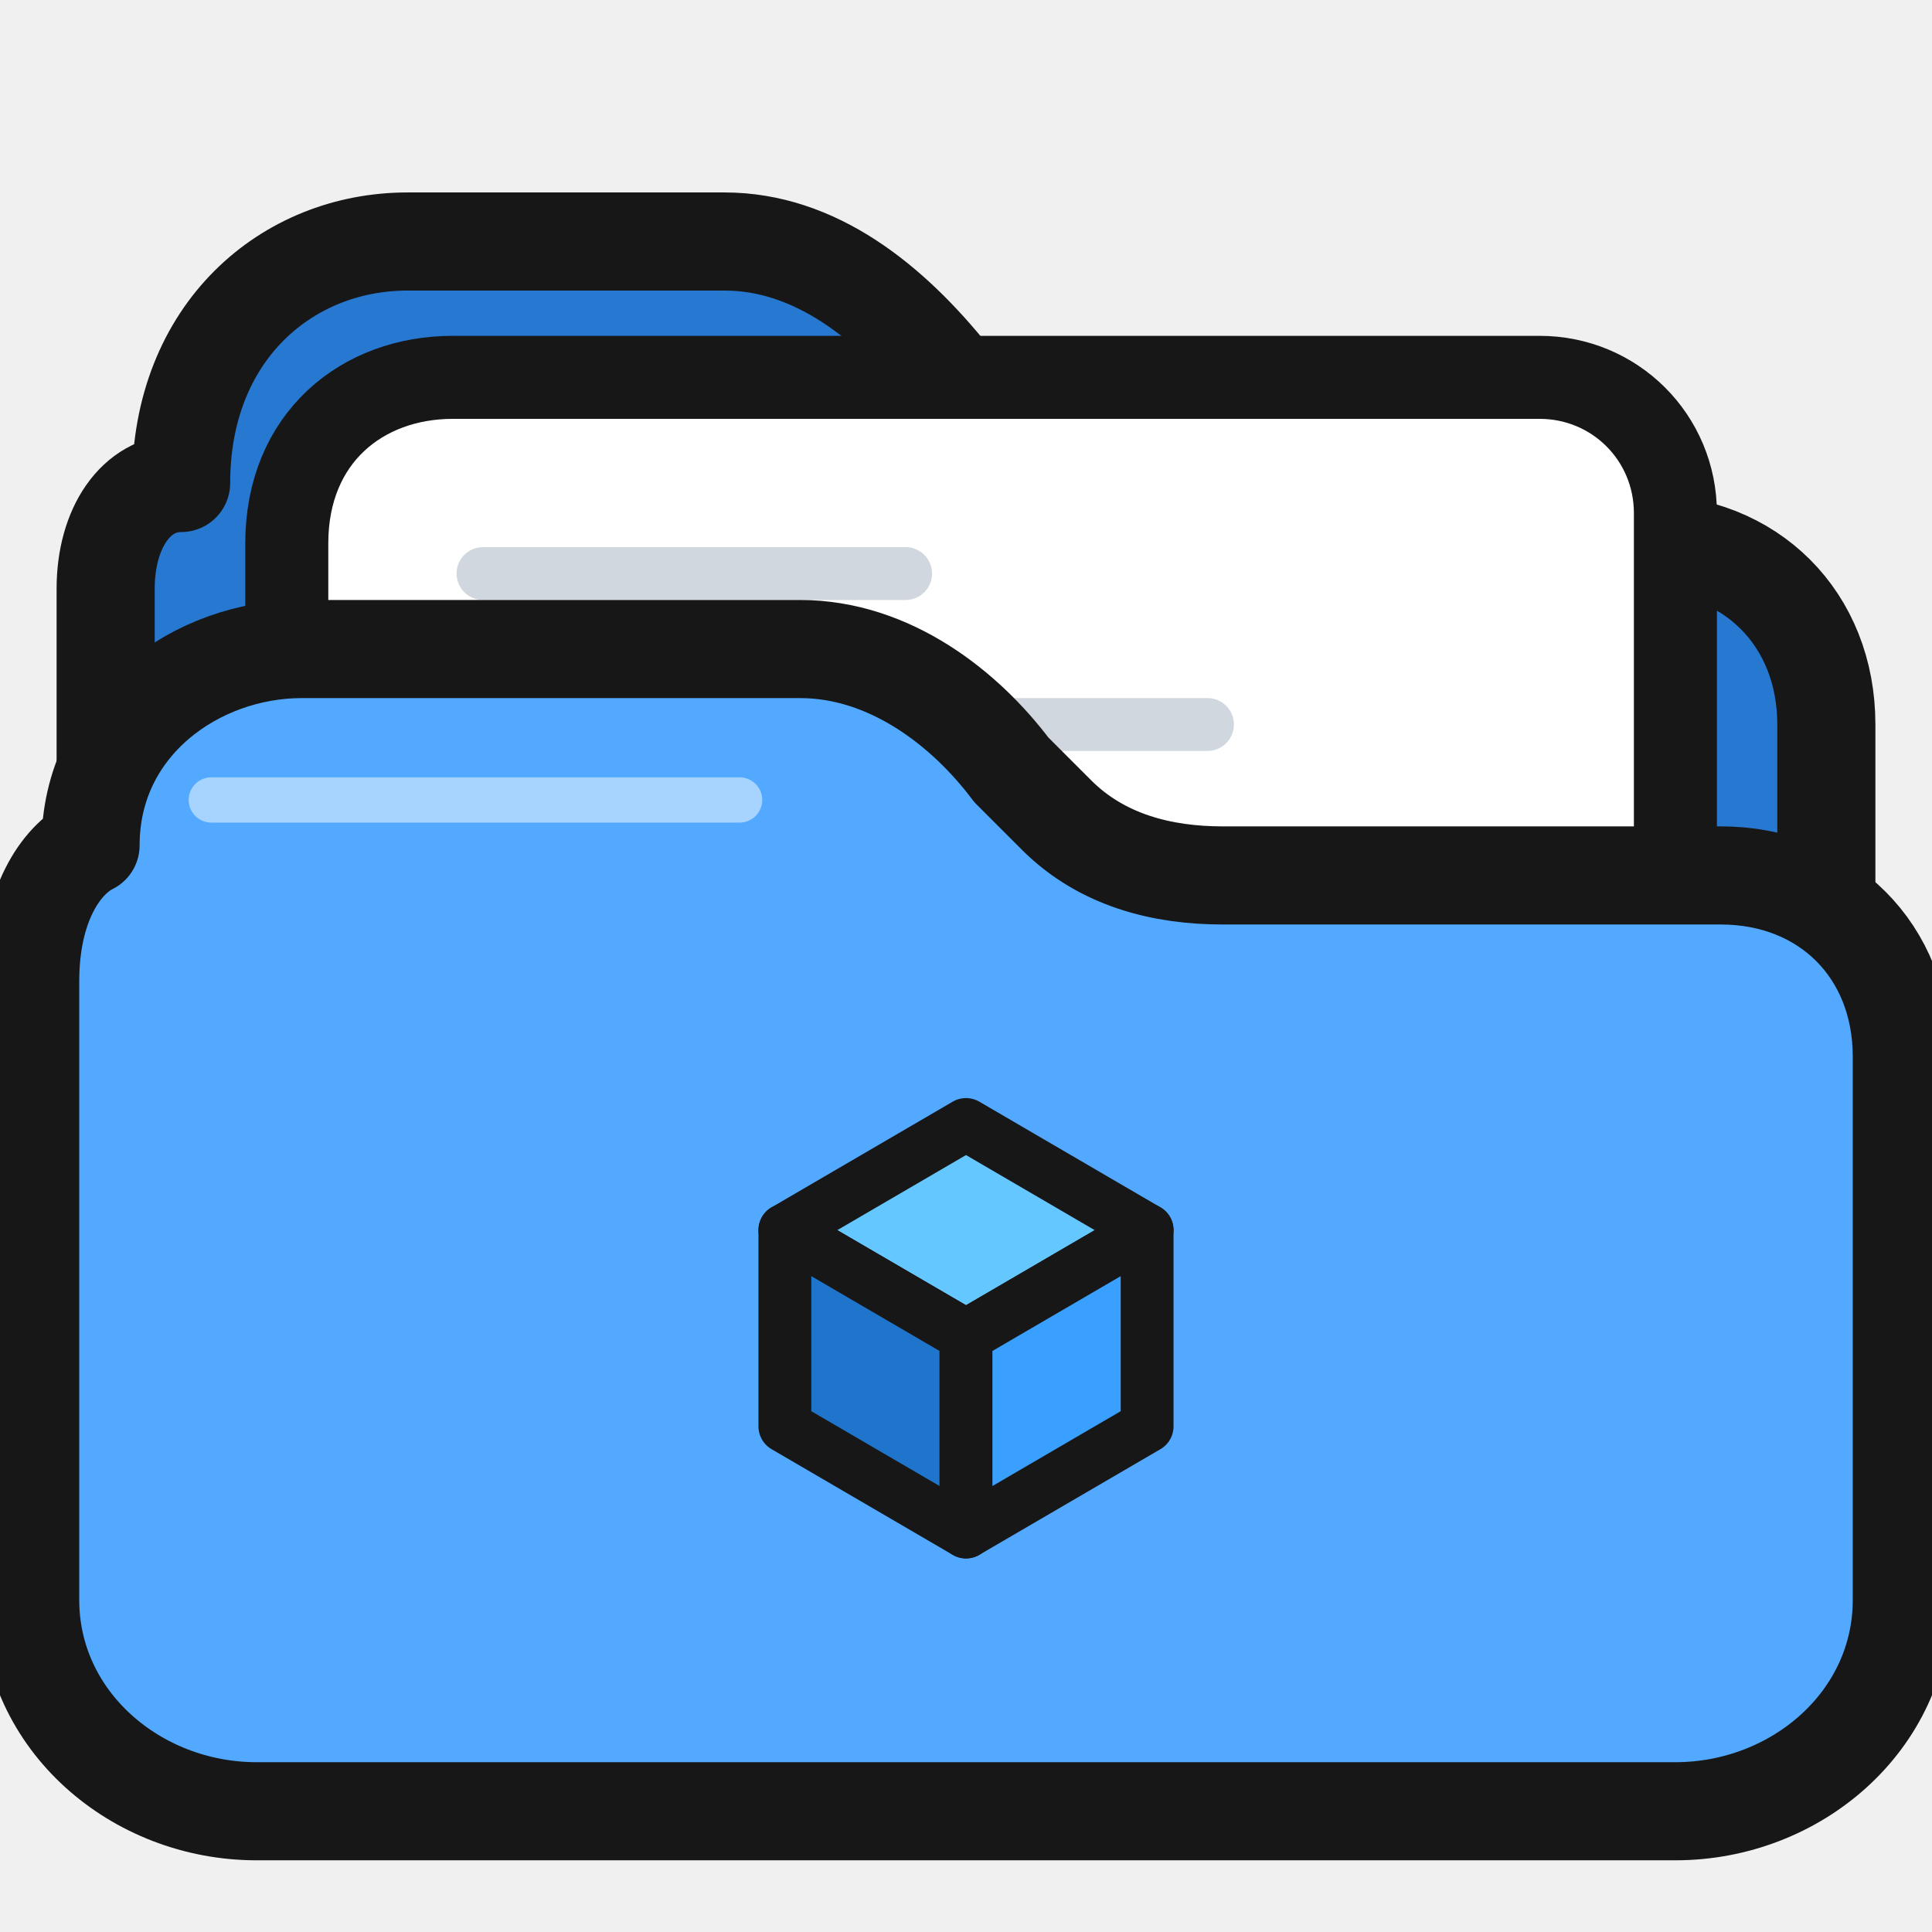
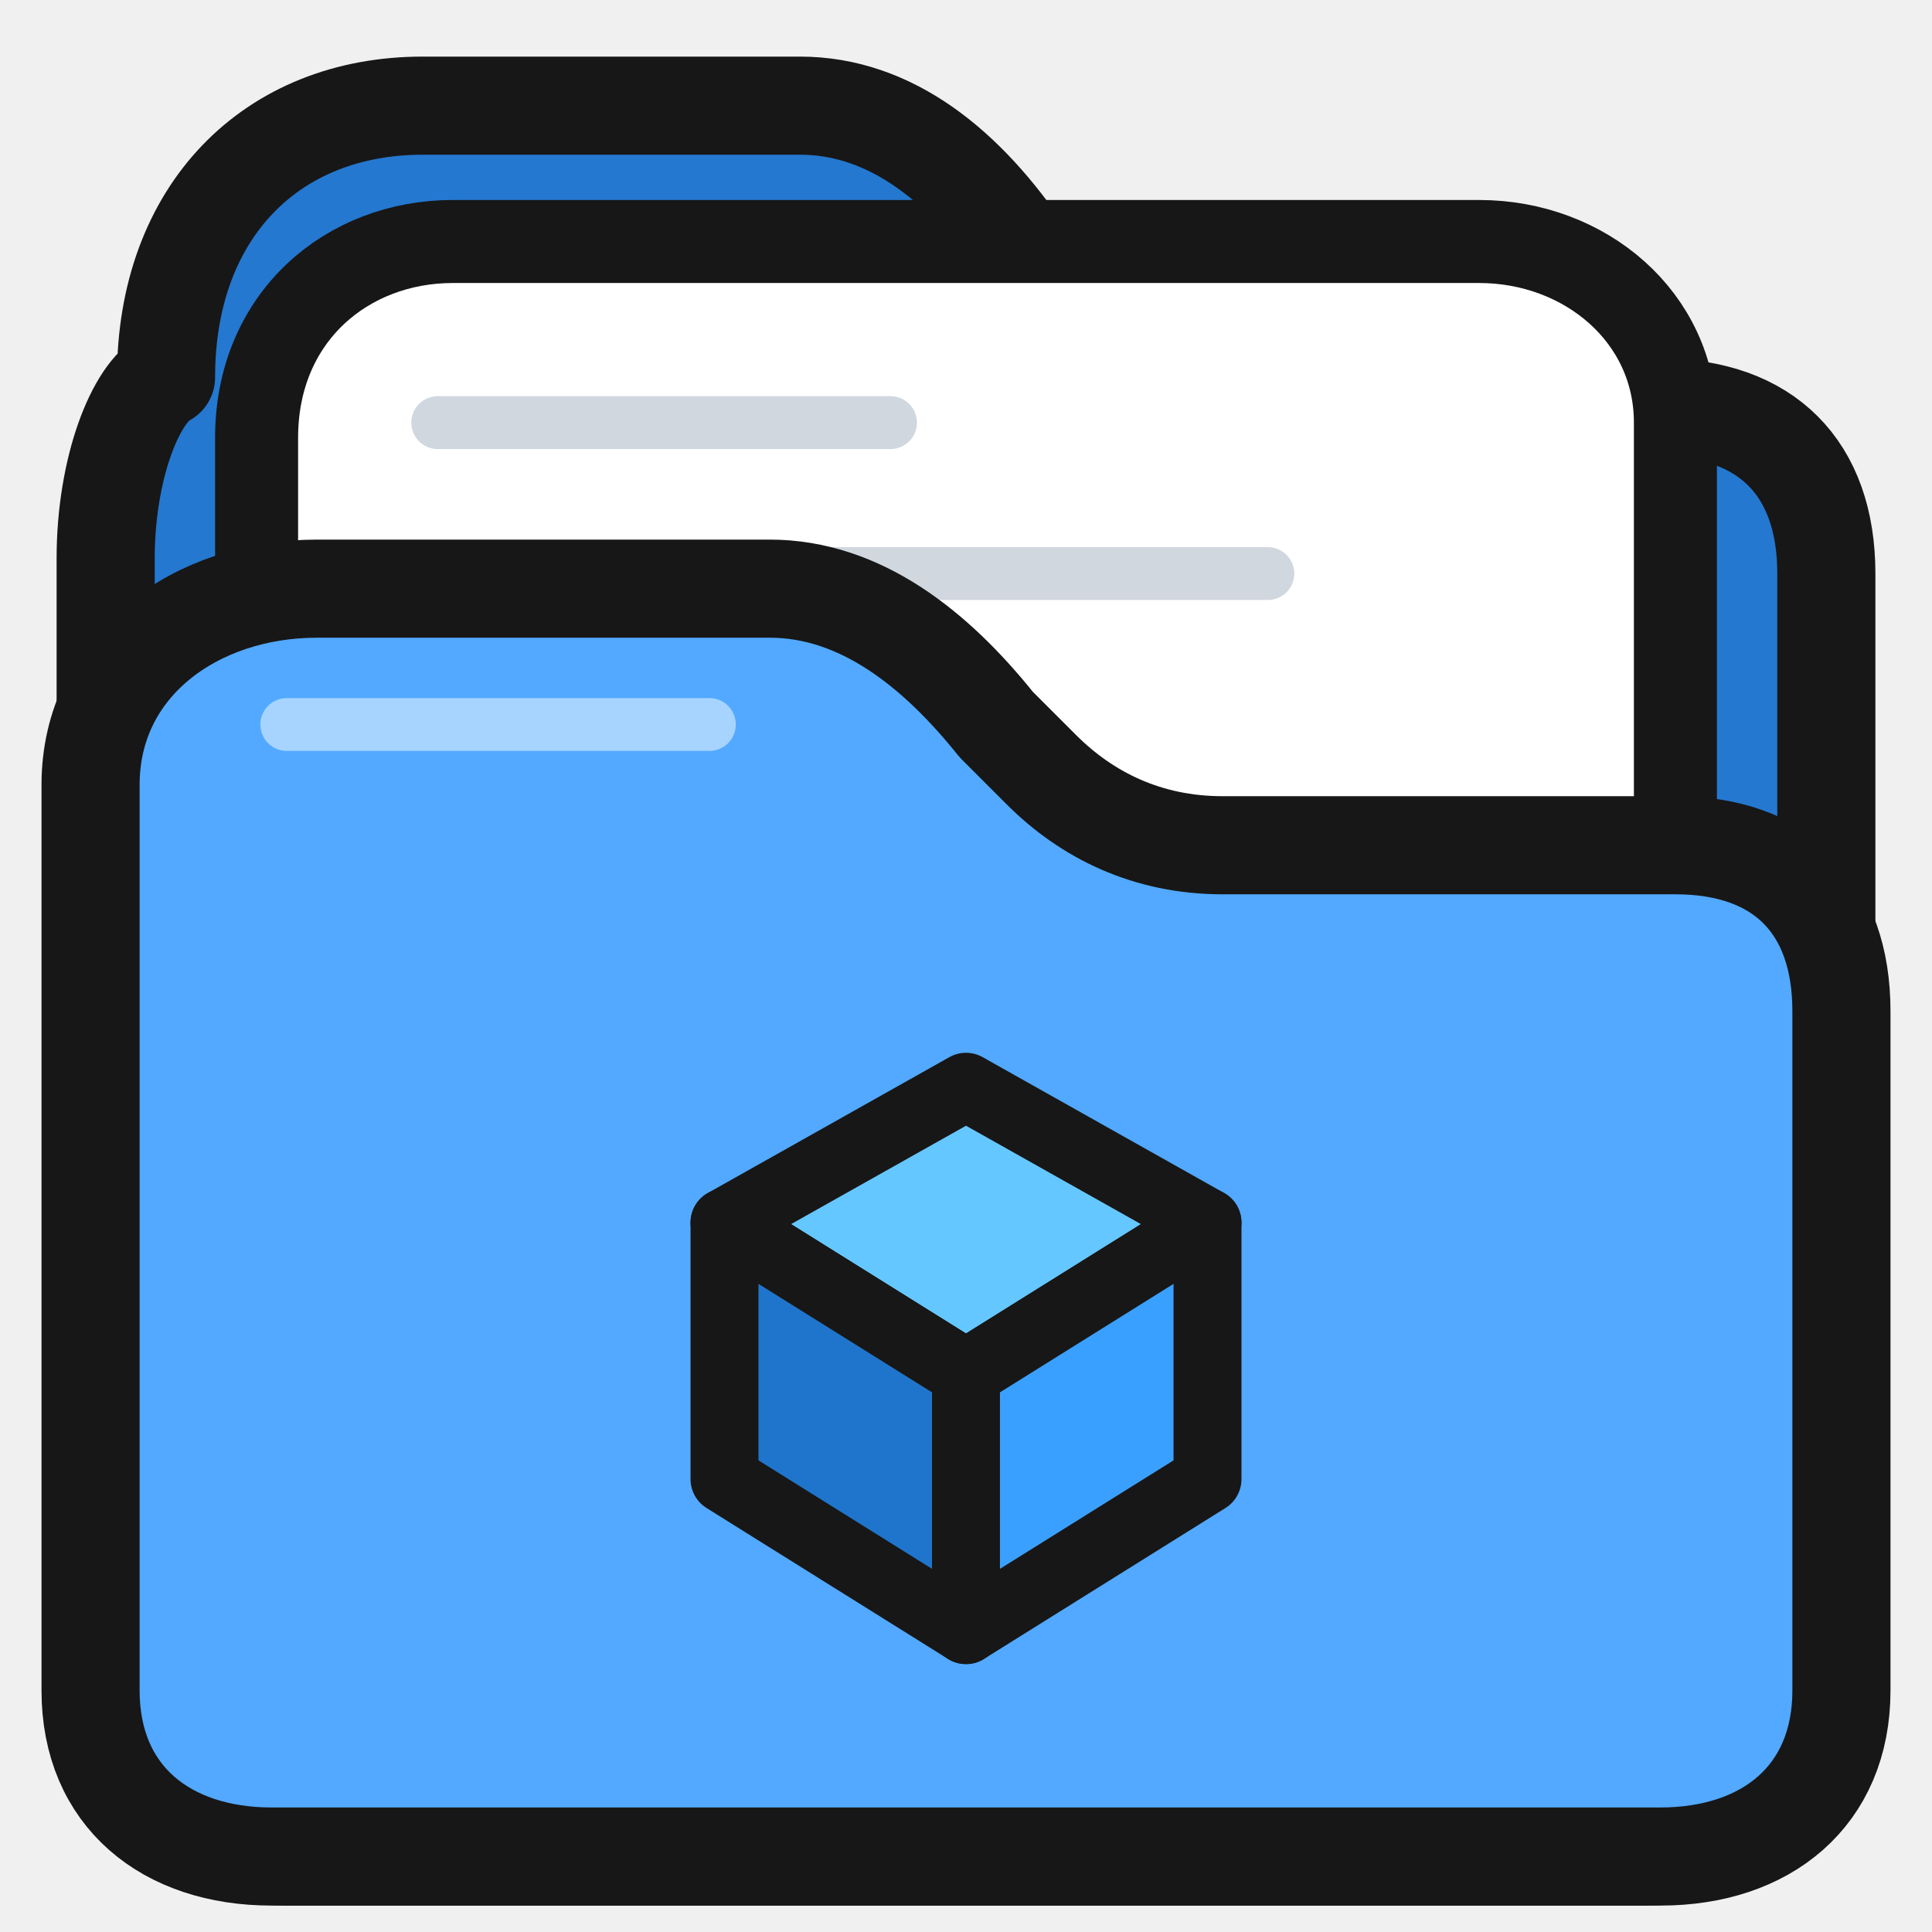
<svg xmlns="http://www.w3.org/2000/svg" viewBox="0 0 256 256" width="256" height="256">
-   <path d="M 24 64            C 24 44, 38 32, 54 32            L 96 32            C 108 32, 118 40, 126 50            L 134 60            C 140 68, 148 72, 158 72            L 218 72            C 232 72, 242 82, 242 96            L 242 208            C 242 224, 230 236, 214 236            L 42 236            C 26 236, 14 224, 14 208            L 14 78            C 14 70, 18 64, 24 64 Z" fill="#2678D0" stroke="#171717" stroke-width="13" stroke-linejoin="round" />
-   <path d="M 38 72            C 38 58, 48 50, 60 50            L 204 50            C 214 50, 222 58, 222 68            L 222 130            L 38 130 Z" fill="#FFFFFF" stroke="#171717" stroke-width="11" stroke-linejoin="round" />
-   <path d="M 64 76 L 120 76" stroke="#D0D7DE" stroke-width="7" stroke-linecap="round" />
-   <path d="M 64 96 L 160 96" stroke="#D0D7DE" stroke-width="7" stroke-linecap="round" />
-   <path d="M 12 112            C 12 96, 26 86, 40 86            L 106 86            C 118 86, 128 94, 134 102            L 140 108            C 146 114, 154 116, 162 116            L 228 116            C 242 116, 252 126, 252 140            L 252 212            C 252 228, 238 240, 222 240            L 34 240            C 18 240, 4 228, 4 212            L 4 130            C 4 120, 8 114, 12 112 Z" fill="#52A9FF" stroke="#171717" stroke-width="13" stroke-linejoin="round" />
-   <path d="M 28 106 L 98 106" stroke="#A6D4FF" stroke-width="6" stroke-linecap="round" />
-   <g transform="translate(128, 175)">
-     <path d="M 0 -26 L 24 -12 L 0 2 L -24 -12 Z" fill="#65C7FF" stroke="#171717" stroke-width="7" stroke-linejoin="round" />
-     <path d="M -24 -12 L 0 2 L 0 28 L -24 14 Z" fill="#1F75CB" stroke="#171717" stroke-width="7" stroke-linejoin="round" />
-     <path d="M 0 2 L 24 -12 L 24 14 L 0 28 Z" fill="#3AA0FF" stroke="#171717" stroke-width="7" stroke-linejoin="round" />
+   <path d="M 22 50            C 22 28, 36 14, 56 14            L 106 14            C 118 14, 128 22, 136 34            L 142 42            C 148 50, 156 54, 166 54            L 220 54            C 234 54, 242 62, 242 76            L 242 222            C 242 236, 232 246, 218 246            L 38 246            C 24 246, 14 236, 14 222            L 14 74            C 14 62, 18 52, 22 50 Z" fill="#2478D0" stroke="#171717" stroke-width="13" stroke-linejoin="round" />
+   <path d="M 34 58            C 34 42, 46 32, 60 32            L 196 32            C 210 32, 222 42, 222 56            L 222 116            L 34 116 Z" fill="#FFFFFF" stroke="#171717" stroke-width="11" stroke-linejoin="round" />
+   <path d="M 58 56 L 118 56" stroke="#D0D7DE" stroke-width="7" stroke-linecap="round" />
+   <path d="M 58 76 L 168 76" stroke="#D0D7DE" stroke-width="7" stroke-linecap="round" />
+   <path d="M 12 104            C 12 88, 26 78, 42 78            L 102 78            C 114 78, 124 86, 132 96            L 138 102            C 144 108, 152 112, 162 112            L 222 112            C 236 112, 244 120, 244 134            L 244 224            C 244 238, 234 246, 220 246            L 36 246            C 22 246, 12 238, 12 224 Z" fill="#52A9FF" stroke="#171717" stroke-width="13" stroke-linejoin="round" />
+   <path d="M 38 96 L 94 96" stroke="#A6D4FF" stroke-width="7" stroke-linecap="round" />
+   <g transform="translate(128, 178)">
+     <path d="M 0 -34 L 32 -16 L 0 4 L -32 -16 Z" fill="#65C7FF" stroke="#171717" stroke-width="9" stroke-linejoin="round" />
+     <path d="M -32 -16 L 0 4 L 0 38 L -32 18 Z" fill="#1F75CB" stroke="#171717" stroke-width="9" stroke-linejoin="round" />
+     <path d="M 0 4 L 32 -16 L 32 18 L 0 38 Z" fill="#3AA0FF" stroke="#171717" stroke-width="9" stroke-linejoin="round" />
  </g>
</svg>
